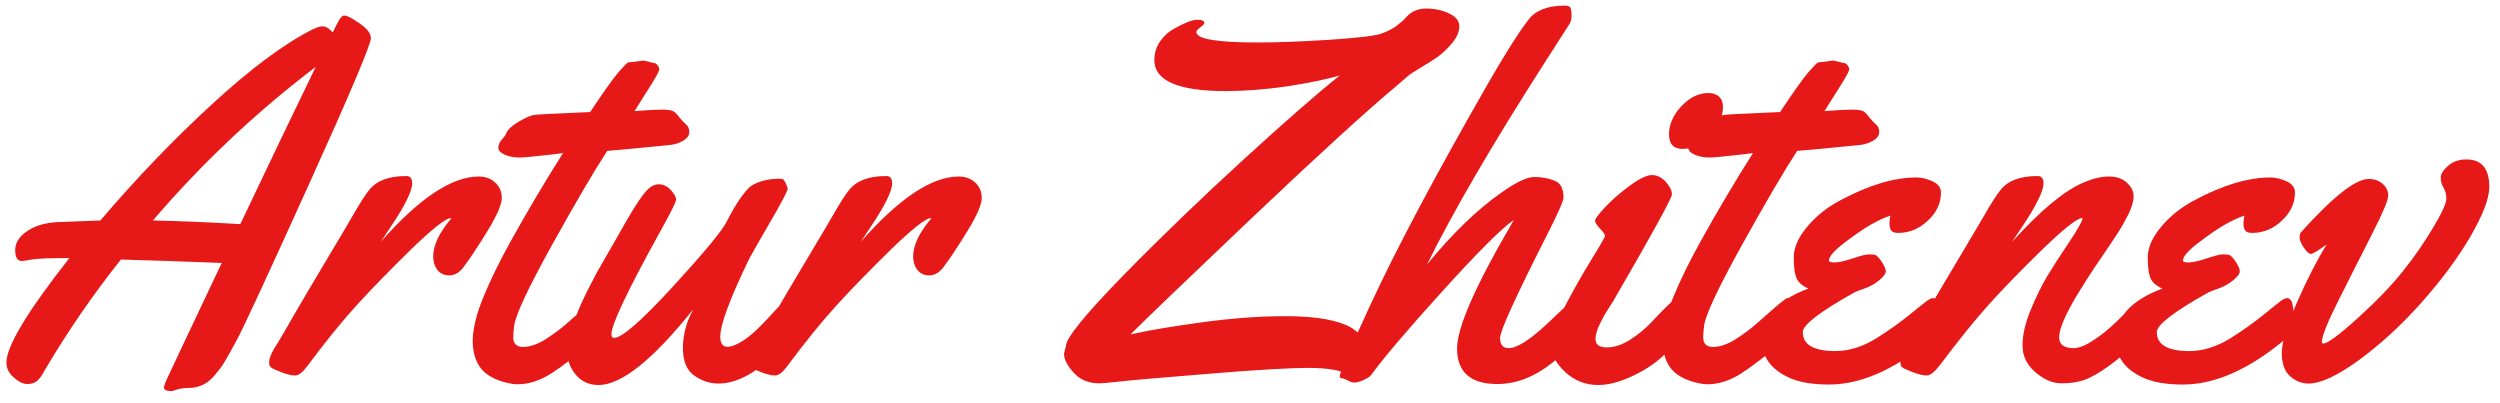
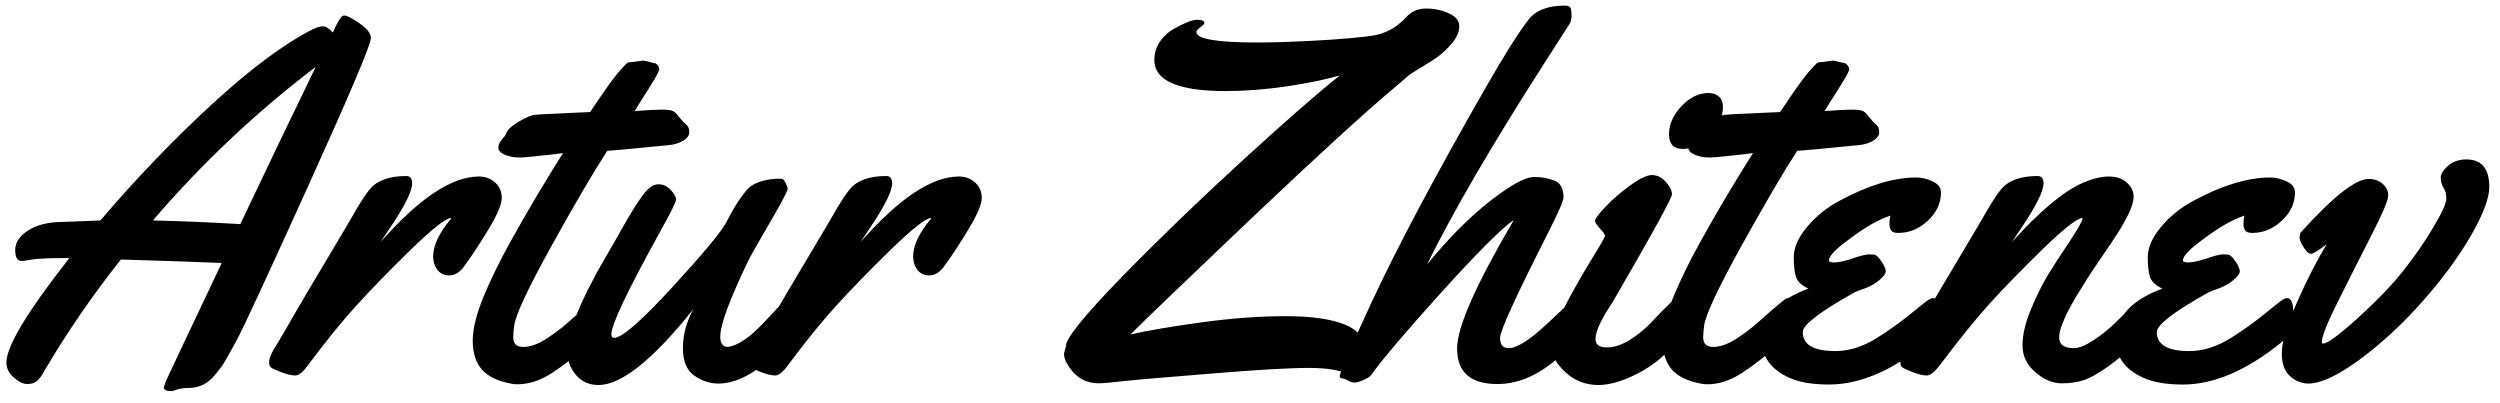
<svg xmlns="http://www.w3.org/2000/svg" width="180" height="29" viewBox="0 0 180 29" fill="none">
-   <path d="M23.963 2.338C24.326 1.529 24.584 1.125 24.736 1.125H24.824C25 1.125 25.357 1.312 25.896 1.688C26.436 2.062 26.705 2.414 26.705 2.742C26.705 3.199 25.205 6.738 22.205 13.359C19.205 19.98 17.482 23.695 17.037 24.504C16.604 25.301 16.305 25.834 16.141 26.104C15.977 26.373 15.754 26.672 15.473 27C14.969 27.621 14.342 27.932 13.592 27.932C13.287 27.932 13.018 27.967 12.783 28.037C12.549 28.119 12.408 28.16 12.361 28.16C11.986 28.16 11.799 28.072 11.799 27.896C11.799 27.861 11.846 27.715 11.94 27.457C12.045 27.211 13.387 24.369 15.965 18.932C13.211 18.826 10.791 18.744 8.705 18.686C6.701 21.205 4.885 23.842 3.256 26.596C3.057 26.982 2.869 27.252 2.693 27.404C2.518 27.568 2.277 27.65 1.973 27.65C1.668 27.65 1.34 27.492 0.988 27.176C0.637 26.871 0.461 26.514 0.461 26.104C0.461 24.932 1.973 22.424 4.996 18.58C3.578 18.58 2.676 18.615 2.289 18.686C1.914 18.756 1.674 18.791 1.568 18.791C1.252 18.791 1.094 18.527 1.094 18C1.094 17.461 1.404 16.992 2.025 16.594C2.658 16.184 3.502 15.979 4.557 15.979C4.639 15.979 4.785 15.973 4.996 15.961C5.723 15.926 6.467 15.896 7.229 15.873C9.783 12.873 12.455 10.09 15.244 7.523C18.033 4.957 20.447 3.158 22.486 2.127C22.814 1.963 23.072 1.887 23.26 1.898C23.459 1.898 23.693 2.045 23.963 2.338ZM22.732 4.816C18.455 8.062 14.547 11.748 11.008 15.873C13.082 15.92 15.18 16.008 17.301 16.137C19.434 11.648 21.244 7.875 22.732 4.816ZM27.408 17.42C30.174 14.279 32.529 12.709 34.475 12.709C34.955 12.709 35.348 12.855 35.652 13.148C35.969 13.43 36.127 13.799 36.127 14.256C36.127 14.713 35.799 15.48 35.143 16.559C34.498 17.625 33.9 18.527 33.35 19.266C33.057 19.641 32.723 19.828 32.348 19.828C31.984 19.828 31.697 19.693 31.486 19.424C31.287 19.154 31.188 18.838 31.188 18.475C31.188 17.666 31.621 16.752 32.488 15.732L32.453 15.697C32.066 15.732 31.105 16.494 29.57 17.982C28.047 19.471 26.746 20.807 25.668 21.99C24.602 23.162 23.441 24.592 22.188 26.279C21.824 26.783 21.514 27.035 21.256 27.035C21.01 27.035 20.682 26.959 20.271 26.807C19.85 26.643 19.598 26.525 19.516 26.455C19.422 26.385 19.375 26.268 19.375 26.104C19.375 25.939 19.422 25.752 19.516 25.541C19.609 25.318 19.785 25.008 20.043 24.609C20.289 24.211 20.664 23.566 21.168 22.676C21.684 21.785 22.48 20.438 23.559 18.633C24.637 16.828 25.281 15.738 25.492 15.363C25.938 14.59 26.301 14.027 26.582 13.676C27.109 13.008 28 12.674 29.254 12.674C29.535 12.674 29.676 12.85 29.676 13.201C29.676 13.752 29.166 14.789 28.146 16.312L27.408 17.42ZM46.34 4.359L47.06 4.535C47.166 4.535 47.26 4.588 47.342 4.693C47.424 4.799 47.465 4.898 47.465 4.992C47.465 5.086 47.342 5.338 47.096 5.748C46.85 6.158 46.557 6.627 46.217 7.154C45.889 7.67 45.713 7.951 45.69 7.998C46.603 7.928 47.248 7.893 47.623 7.893C48.01 7.893 48.273 7.922 48.414 7.98C48.555 8.027 48.713 8.174 48.889 8.42C49.076 8.654 49.246 8.836 49.398 8.965C49.551 9.082 49.627 9.264 49.627 9.51C49.627 9.756 49.475 9.967 49.17 10.143C48.877 10.307 48.56 10.406 48.221 10.441C45.502 10.711 44.002 10.852 43.721 10.863C42.772 12.316 41.441 14.584 39.73 17.666C38.031 20.736 37.129 22.658 37.023 23.432C36.977 23.783 36.953 24.07 36.953 24.293C36.953 24.75 37.193 24.979 37.674 24.979C38.154 24.979 38.688 24.797 39.273 24.434C39.859 24.059 40.398 23.654 40.891 23.221C42.203 22.049 42.906 21.463 43 21.463C43.305 21.463 43.457 21.99 43.457 23.045C43.457 23.619 43.193 24.135 42.666 24.592C41.482 25.611 40.486 26.379 39.678 26.895C38.869 27.41 38.06 27.668 37.252 27.668C37.076 27.668 36.912 27.65 36.76 27.615C35.822 27.439 35.131 27.1 34.685 26.596C34.252 26.08 34.035 25.389 34.035 24.521C34.047 23.654 34.305 22.605 34.809 21.375C35.324 20.133 35.969 18.814 36.742 17.42C38.008 15.146 39.273 13.014 40.539 11.021L39.871 11.109C38.512 11.262 37.721 11.338 37.498 11.338H37.34C37 11.338 36.672 11.273 36.355 11.145C36.039 11.004 35.881 10.834 35.881 10.635C35.881 10.435 35.963 10.242 36.127 10.055C36.303 9.867 36.408 9.721 36.443 9.615C36.525 9.357 36.83 9.07 37.357 8.754C37.897 8.438 38.301 8.273 38.57 8.262C38.84 8.238 39.098 8.221 39.344 8.209C39.602 8.197 39.883 8.186 40.188 8.174C40.504 8.162 40.744 8.15 40.908 8.139L42.49 8.068C43.475 6.592 44.148 5.643 44.512 5.221C44.887 4.799 45.103 4.57 45.162 4.535C45.221 4.488 45.338 4.465 45.514 4.465L46.34 4.359ZM56.869 21.48C57.092 21.48 57.227 21.65 57.273 21.99C57.32 22.33 57.344 22.682 57.344 23.045C57.344 23.408 57.309 23.66 57.238 23.801C56.898 24.457 56.154 25.26 55.006 26.209C53.857 27.146 52.768 27.615 51.736 27.615C51.103 27.615 50.518 27.422 49.978 27.035C49.44 26.66 49.17 25.998 49.17 25.049C49.17 24.1 49.422 23.168 49.926 22.254C47.02 25.898 44.74 27.721 43.088 27.721C42.432 27.721 41.898 27.486 41.488 27.018C41.09 26.549 40.891 26.068 40.891 25.576C40.891 25.072 40.961 24.557 41.102 24.029C41.242 23.49 41.389 23.01 41.541 22.588C41.705 22.166 41.94 21.645 42.244 21.023C42.56 20.402 42.795 19.951 42.947 19.67C43.1 19.389 43.34 18.967 43.668 18.404C44.008 17.83 44.447 17.062 44.986 16.102C45.537 15.141 45.988 14.432 46.34 13.975C46.703 13.506 47.055 13.271 47.395 13.271C47.734 13.26 48.033 13.395 48.291 13.676C48.549 13.957 48.678 14.185 48.678 14.361C48.678 14.537 48.285 15.328 47.5 16.734C45.18 20.93 44.02 23.373 44.02 24.064C44.02 24.24 44.084 24.328 44.213 24.328C44.775 24.328 46.176 23.109 48.414 20.672C50.652 18.234 51.947 16.676 52.299 15.996C52.65 15.305 52.99 14.725 53.318 14.256C53.658 13.787 53.91 13.5 54.074 13.395C54.578 13.066 55.228 12.891 56.025 12.867C56.154 12.867 56.254 12.873 56.324 12.885C56.395 12.896 56.477 12.996 56.57 13.184C56.664 13.371 56.711 13.518 56.711 13.623C56.605 13.951 56.137 14.824 55.305 16.242C54.484 17.66 54.027 18.463 53.934 18.65C52.551 21.51 51.859 23.373 51.859 24.24C51.859 24.732 52.047 24.979 52.422 24.979C53.102 24.885 53.922 24.34 54.883 23.344C55.234 22.98 55.58 22.611 55.92 22.236C56.272 21.861 56.488 21.645 56.57 21.586C56.652 21.516 56.752 21.48 56.869 21.48ZM61.967 17.42C64.732 14.279 67.088 12.709 69.033 12.709C69.514 12.709 69.906 12.855 70.211 13.148C70.527 13.43 70.686 13.799 70.686 14.256C70.686 14.713 70.357 15.48 69.701 16.559C69.057 17.625 68.459 18.527 67.908 19.266C67.615 19.641 67.281 19.828 66.906 19.828C66.543 19.828 66.256 19.693 66.045 19.424C65.846 19.154 65.746 18.838 65.746 18.475C65.746 17.666 66.18 16.752 67.047 15.732L67.012 15.697C66.625 15.732 65.664 16.494 64.129 17.982C62.605 19.471 61.305 20.807 60.227 21.99C59.16 23.162 58 24.592 56.746 26.279C56.383 26.783 56.072 27.035 55.815 27.035C55.568 27.035 55.24 26.959 54.83 26.807C54.408 26.643 54.156 26.525 54.074 26.455C53.98 26.385 53.934 26.268 53.934 26.104C53.934 25.939 53.98 25.752 54.074 25.541C54.168 25.318 54.344 25.008 54.602 24.609C54.848 24.211 55.223 23.566 55.727 22.676C56.242 21.785 57.039 20.438 58.117 18.633C59.195 16.828 59.84 15.738 60.051 15.363C60.496 14.59 60.859 14.027 61.141 13.676C61.668 13.008 62.559 12.674 63.812 12.674C64.094 12.674 64.234 12.85 64.234 13.201C64.234 13.752 63.725 14.789 62.705 16.312L61.967 17.42ZM86.137 2.303C86.137 2.807 87.602 3.059 90.531 3.059C91.938 3.059 93.666 2.994 95.717 2.865C97.779 2.725 99.022 2.578 99.443 2.426C99.877 2.273 100.246 2.086 100.551 1.863C100.855 1.629 101.078 1.43 101.219 1.266C101.594 0.832 102.08 0.615 102.678 0.615C103.287 0.615 103.838 0.732 104.33 0.967C104.822 1.189 105.068 1.5 105.068 1.898C105.068 2.285 104.898 2.684 104.559 3.094C104.219 3.504 103.861 3.844 103.486 4.113C103.111 4.371 102.695 4.635 102.238 4.904C101.793 5.174 101.535 5.338 101.465 5.396C101.395 5.455 101.102 5.707 100.586 6.152C98.371 8.004 94.879 11.191 90.109 15.715C85.352 20.238 82.445 23.027 81.391 24.082C82.68 23.789 84.402 23.496 86.559 23.203C88.715 22.91 90.713 22.764 92.553 22.764C94.404 22.764 95.822 22.963 96.807 23.361C97.803 23.748 98.301 24.422 98.301 25.383C98.301 25.84 98.195 26.314 97.984 26.807C97.785 27.287 97.615 27.527 97.475 27.527C97.428 27.527 97.381 27.451 97.334 27.299C97.287 27.158 97.24 27.07 97.193 27.035C96.643 26.672 95.652 26.49 94.223 26.49C92.805 26.49 90.408 26.631 87.033 26.912C83.67 27.182 81.572 27.363 80.74 27.457C79.92 27.551 79.381 27.598 79.123 27.598C78.385 27.598 77.781 27.346 77.312 26.842C76.844 26.326 76.609 25.869 76.609 25.471L76.75 24.908C76.75 24.346 78.115 22.664 80.846 19.863C83.588 17.062 86.506 14.25 89.6 11.426C92.705 8.59 94.996 6.592 96.473 5.432C95.453 5.725 94.17 5.988 92.623 6.223C91.076 6.445 89.617 6.557 88.246 6.557C84.824 6.557 83.113 5.812 83.113 4.324C83.113 3.832 83.248 3.387 83.518 2.988C83.799 2.59 84.133 2.285 84.519 2.074C85.293 1.641 85.85 1.424 86.189 1.424C86.541 1.424 86.717 1.5 86.717 1.652C86.717 1.723 86.617 1.828 86.418 1.969C86.231 2.109 86.137 2.221 86.137 2.303ZM113.91 21.814C113.992 22.354 114.033 22.781 114.033 23.098C114.033 23.402 113.975 23.672 113.857 23.906C113.752 24.129 113.506 24.451 113.119 24.873C112.744 25.283 112.293 25.699 111.766 26.121C110.477 27.141 109.158 27.65 107.811 27.65C105.877 27.65 104.91 26.795 104.91 25.084C104.91 23.596 106.205 20.631 108.795 16.189C108.889 16.025 108.953 15.908 108.988 15.838C108.086 16.471 106.357 18.199 103.803 21.023C101.26 23.836 99.566 25.828 98.723 27C98.652 27.105 98.477 27.223 98.195 27.352C97.914 27.48 97.691 27.545 97.527 27.545C97.375 27.545 97.211 27.492 97.035 27.387C96.848 27.293 96.731 27.246 96.684 27.246C96.531 27.246 96.455 27.193 96.455 27.088C96.455 26.994 96.666 26.461 97.088 25.488C97.498 24.504 98.043 23.285 98.723 21.832C100.586 17.824 103.357 12.609 107.037 6.188C108.326 3.938 109.334 2.344 110.061 1.406C110.576 0.738 111.443 0.404 112.662 0.404C112.92 0.404 113.066 0.48 113.102 0.633C113.137 0.785 113.154 0.949 113.154 1.125C113.154 1.301 113.119 1.477 113.049 1.652L111.168 4.588C107.441 10.4 104.635 15.217 102.748 19.037C104.576 16.811 106.352 15.094 108.074 13.887C109.141 13.125 109.938 12.744 110.465 12.744C111.004 12.744 111.49 12.832 111.924 13.008C112.357 13.172 112.574 13.576 112.574 14.221C112.574 14.455 112.193 15.322 111.432 16.822C109.146 21.322 108.004 23.824 108.004 24.328C108.004 24.82 108.209 25.066 108.619 25.066C109.217 25.066 110.137 24.486 111.379 23.326C112.316 22.447 112.908 21.885 113.154 21.639C113.295 21.533 113.424 21.48 113.541 21.48C113.764 21.48 113.887 21.592 113.91 21.814ZM124.053 7.699C124.053 8.367 123.742 9.041 123.121 9.721C122.5 10.389 121.85 10.723 121.17 10.723C120.502 10.723 120.168 10.371 120.168 9.668C120.168 8.965 120.461 8.297 121.047 7.664C121.645 7.02 122.301 6.697 123.016 6.697C123.332 6.697 123.584 6.785 123.771 6.961C123.959 7.137 124.053 7.383 124.053 7.699ZM121.205 23.045C121.205 23.396 121.17 23.648 121.1 23.801C120.525 24.973 119.611 25.922 118.357 26.648C117.104 27.363 116.014 27.721 115.088 27.721C114.162 27.721 113.365 27.41 112.697 26.789C112.029 26.168 111.695 25.535 111.695 24.891C111.695 24.246 112.018 23.309 112.662 22.078C113.307 20.848 113.951 19.711 114.596 18.668C115.24 17.625 115.562 17.062 115.562 16.98C115.562 16.887 115.439 16.711 115.193 16.453C114.959 16.195 114.842 16.008 114.842 15.891C114.842 15.762 115.082 15.44 115.562 14.924C116.055 14.396 116.646 13.881 117.338 13.377C118.041 12.861 118.574 12.604 118.938 12.604C119.312 12.604 119.646 12.768 119.939 13.096C120.232 13.424 120.379 13.723 120.379 13.992C120.379 14.262 118.984 16.799 116.195 21.604C116.16 21.674 116.061 21.832 115.896 22.078C115.744 22.312 115.621 22.512 115.527 22.676C115.445 22.828 115.346 23.016 115.229 23.238C114.994 23.707 114.877 24.1 114.877 24.416C114.877 24.814 115.146 25.014 115.686 25.014C116.225 25.014 116.781 24.832 117.355 24.469C117.941 24.094 118.445 23.684 118.867 23.238C119.969 22.055 120.596 21.463 120.748 21.463C121.053 21.463 121.205 21.99 121.205 23.045ZM132.016 4.359L132.736 4.535C132.842 4.535 132.936 4.588 133.018 4.693C133.1 4.799 133.141 4.898 133.141 4.992C133.141 5.086 133.018 5.338 132.771 5.748C132.525 6.158 132.232 6.627 131.893 7.154C131.564 7.67 131.389 7.951 131.365 7.998C132.279 7.928 132.924 7.893 133.299 7.893C133.686 7.893 133.949 7.922 134.09 7.98C134.23 8.027 134.389 8.174 134.564 8.42C134.752 8.654 134.922 8.836 135.074 8.965C135.227 9.082 135.303 9.264 135.303 9.51C135.303 9.756 135.15 9.967 134.846 10.143C134.553 10.307 134.236 10.406 133.896 10.441C131.178 10.711 129.678 10.852 129.396 10.863C128.447 12.316 127.117 14.584 125.406 17.666C123.707 20.736 122.805 22.658 122.699 23.432C122.652 23.783 122.629 24.07 122.629 24.293C122.629 24.75 122.869 24.979 123.35 24.979C123.83 24.979 124.363 24.797 124.949 24.434C125.535 24.059 126.074 23.654 126.566 23.221C127.879 22.049 128.582 21.463 128.676 21.463C128.98 21.463 129.133 21.99 129.133 23.045C129.133 23.619 128.869 24.135 128.342 24.592C127.158 25.611 126.162 26.379 125.354 26.895C124.545 27.41 123.736 27.668 122.928 27.668C122.752 27.668 122.588 27.65 122.436 27.615C121.498 27.439 120.807 27.1 120.361 26.596C119.928 26.08 119.711 25.389 119.711 24.521C119.723 23.654 119.98 22.605 120.484 21.375C121 20.133 121.645 18.814 122.418 17.42C123.684 15.146 124.949 13.014 126.215 11.021L125.547 11.109C124.188 11.262 123.396 11.338 123.174 11.338H123.016C122.676 11.338 122.348 11.273 122.031 11.145C121.715 11.004 121.557 10.834 121.557 10.635C121.557 10.435 121.639 10.242 121.803 10.055C121.979 9.867 122.084 9.721 122.119 9.615C122.201 9.357 122.506 9.07 123.033 8.754C123.572 8.438 123.977 8.273 124.246 8.262C124.516 8.238 124.773 8.221 125.02 8.209C125.277 8.197 125.559 8.186 125.863 8.174C126.18 8.162 126.42 8.15 126.584 8.139L128.166 8.068C129.15 6.592 129.824 5.643 130.188 5.221C130.562 4.799 130.779 4.57 130.838 4.535C130.896 4.488 131.014 4.465 131.189 4.465L132.016 4.359ZM139.75 13.852C139.75 14.625 139.434 15.305 138.801 15.891C138.18 16.477 137.471 16.77 136.674 16.77C136.416 16.77 136.246 16.711 136.164 16.594C136.082 16.465 136.041 16.301 136.041 16.102C136.041 15.902 136.064 15.709 136.111 15.521C135.689 15.662 135.221 15.879 134.705 16.172C134.189 16.465 133.557 16.898 132.807 17.473C132.057 18.047 131.682 18.475 131.682 18.756C131.682 18.85 131.816 18.896 132.086 18.896C132.367 18.896 132.795 18.803 133.369 18.615C133.943 18.416 134.342 18.316 134.564 18.316C134.799 18.316 134.951 18.328 135.021 18.352C135.174 18.434 135.338 18.615 135.514 18.896C135.689 19.166 135.777 19.383 135.777 19.547C135.777 19.699 135.625 19.904 135.32 20.162C135.016 20.42 134.67 20.619 134.283 20.76C133.896 20.889 133.639 20.988 133.51 21.059C131.037 22.441 129.801 23.391 129.801 23.906C129.801 24.82 130.58 25.277 132.139 25.277C133.135 25.277 134.137 24.961 135.145 24.328C136 23.789 136.768 23.244 137.447 22.693C138.139 22.131 138.572 21.785 138.748 21.656C138.936 21.527 139.076 21.463 139.17 21.463C139.475 21.463 139.627 21.803 139.627 22.482C139.627 23.162 139.586 23.613 139.504 23.836C139.422 24.047 139.188 24.311 138.801 24.627C136.293 26.666 133.92 27.686 131.682 27.686C130.486 27.686 129.531 27.521 128.816 27.193C127.504 26.596 126.848 25.682 126.848 24.451C126.848 22.834 127.967 21.609 130.205 20.777C129.76 20.578 129.473 20.326 129.344 20.021C129.215 19.705 129.15 19.207 129.15 18.527C129.15 17.836 129.467 17.109 130.1 16.348C130.744 15.574 131.529 14.941 132.455 14.449C134.518 13.336 136.357 12.779 137.975 12.779C138.361 12.779 138.754 12.873 139.152 13.06C139.551 13.248 139.75 13.512 139.75 13.852ZM148.258 24.293C148.258 24.809 148.609 25.066 149.312 25.066C149.688 25.066 150.156 24.879 150.719 24.504C151.293 24.129 151.809 23.719 152.266 23.273C153.484 22.066 154.176 21.463 154.34 21.463C154.645 21.463 154.797 21.902 154.797 22.781C154.797 23.66 154.521 24.264 153.971 24.592C152.295 26.104 151 27.023 150.086 27.352C149.57 27.527 149.002 27.609 148.381 27.598C147.76 27.586 147.145 27.316 146.535 26.789C145.926 26.262 145.621 25.623 145.621 24.873C145.621 24.111 145.82 23.25 146.219 22.289C146.617 21.328 147.021 20.508 147.432 19.828C147.854 19.137 148.369 18.34 148.979 17.438C149.588 16.523 149.91 15.955 149.945 15.732L149.91 15.697C149.523 15.732 148.562 16.494 147.027 17.982C145.504 19.471 144.244 20.766 143.248 21.867C142.252 22.969 141.062 24.439 139.68 26.279C139.293 26.783 138.977 27.035 138.73 27.035C138.484 27.035 138.156 26.959 137.746 26.807C137.324 26.643 137.066 26.525 136.973 26.455C136.879 26.385 136.832 26.279 136.832 26.139C136.832 25.998 136.873 25.828 136.955 25.629C137.037 25.418 137.119 25.248 137.201 25.119C137.271 24.979 137.395 24.768 137.57 24.486C137.746 24.205 138.092 23.613 138.607 22.711C139.135 21.797 139.938 20.438 141.016 18.633C142.094 16.828 142.738 15.738 142.949 15.363C143.395 14.59 143.758 14.027 144.039 13.676C144.566 13.008 145.457 12.674 146.711 12.674C146.992 12.674 147.133 12.85 147.133 13.201C147.133 13.752 146.623 14.789 145.604 16.312L144.865 17.42C146.893 15.17 148.604 13.746 149.998 13.148C150.678 12.855 151.287 12.709 151.826 12.709C152.377 12.709 152.811 12.855 153.127 13.148C153.455 13.441 153.619 13.77 153.619 14.133C153.619 14.484 153.496 14.912 153.25 15.416C153.004 15.908 152.752 16.354 152.494 16.752C152.248 17.139 151.92 17.631 151.51 18.229C151.1 18.826 150.877 19.154 150.842 19.213C150.807 19.26 150.713 19.4 150.561 19.635C150.42 19.857 150.314 20.021 150.244 20.127C150.174 20.232 150.057 20.42 149.893 20.689C149.729 20.947 149.594 21.164 149.488 21.34C149.395 21.516 149.271 21.732 149.119 21.99C148.979 22.248 148.861 22.471 148.768 22.658C148.686 22.846 148.598 23.051 148.504 23.273C148.34 23.684 148.258 24.023 148.258 24.293ZM165.238 13.852C165.238 14.625 164.922 15.305 164.289 15.891C163.668 16.477 162.959 16.77 162.162 16.77C161.904 16.77 161.734 16.711 161.652 16.594C161.57 16.465 161.529 16.301 161.529 16.102C161.529 15.902 161.553 15.709 161.6 15.521C161.178 15.662 160.709 15.879 160.193 16.172C159.678 16.465 159.045 16.898 158.295 17.473C157.545 18.047 157.17 18.475 157.17 18.756C157.17 18.85 157.305 18.896 157.574 18.896C157.855 18.896 158.283 18.803 158.857 18.615C159.432 18.416 159.83 18.316 160.053 18.316C160.287 18.316 160.439 18.328 160.51 18.352C160.662 18.434 160.826 18.615 161.002 18.896C161.178 19.166 161.266 19.383 161.266 19.547C161.266 19.699 161.113 19.904 160.809 20.162C160.504 20.42 160.158 20.619 159.771 20.76C159.385 20.889 159.127 20.988 158.998 21.059C156.525 22.441 155.289 23.391 155.289 23.906C155.289 24.82 156.068 25.277 157.627 25.277C158.623 25.277 159.625 24.961 160.633 24.328C161.488 23.789 162.256 23.244 162.936 22.693C163.627 22.131 164.061 21.785 164.236 21.656C164.424 21.527 164.564 21.463 164.658 21.463C164.963 21.463 165.115 21.803 165.115 22.482C165.115 23.162 165.074 23.613 164.992 23.836C164.91 24.047 164.676 24.311 164.289 24.627C161.781 26.666 159.408 27.686 157.17 27.686C155.975 27.686 155.02 27.521 154.305 27.193C152.992 26.596 152.336 25.682 152.336 24.451C152.336 22.834 153.455 21.609 155.693 20.777C155.248 20.578 154.961 20.326 154.832 20.021C154.703 19.705 154.639 19.207 154.639 18.527C154.639 17.836 154.955 17.109 155.588 16.348C156.232 15.574 157.018 14.941 157.943 14.449C160.006 13.336 161.846 12.779 163.463 12.779C163.85 12.779 164.242 12.873 164.641 13.06C165.039 13.248 165.238 13.512 165.238 13.852ZM179.23 13.465C179.23 14.273 178.779 15.457 177.877 17.016C176.975 18.562 175.814 20.133 174.396 21.727C172.99 23.32 171.496 24.703 169.914 25.875C168.332 27.035 167.096 27.615 166.205 27.615C165.725 27.615 165.285 27.439 164.887 27.088C164.488 26.736 164.289 26.18 164.289 25.418C164.289 24.645 164.652 23.432 165.379 21.779C166.105 20.127 166.82 18.732 167.523 17.596C166.902 18.053 166.521 18.281 166.381 18.281C166.252 18.281 166.082 18.129 165.871 17.824C165.672 17.52 165.572 17.285 165.572 17.121C165.572 16.945 165.602 16.816 165.66 16.734C167.969 14.168 169.598 12.885 170.547 12.885C170.945 12.885 171.279 13.002 171.549 13.236C171.818 13.471 171.953 13.752 171.953 14.08C171.953 14.408 171.555 15.352 170.758 16.91C169.961 18.469 169.164 20.045 168.367 21.639C167.57 23.221 167.172 24.217 167.172 24.627C167.172 24.697 167.207 24.732 167.277 24.732C167.582 24.732 168.402 24.129 169.738 22.922C171.086 21.703 172.176 20.572 173.008 19.529C173.84 18.486 174.566 17.438 175.188 16.383C175.82 15.328 176.137 14.637 176.137 14.309C176.137 13.98 176.066 13.711 175.926 13.5C175.797 13.277 175.732 13.043 175.732 12.797C175.732 12.539 175.902 12.258 176.242 11.953C176.594 11.637 177.039 11.479 177.578 11.479C178.68 11.479 179.23 12.141 179.23 13.465Z" fill="#E71818" />
+   <path d="M23.963 2.338C24.326 1.529 24.584 1.125 24.736 1.125H24.824C25 1.125 25.357 1.312 25.896 1.688C26.436 2.062 26.705 2.414 26.705 2.742C26.705 3.199 25.205 6.738 22.205 13.359C19.205 19.98 17.482 23.695 17.037 24.504C16.604 25.301 16.305 25.834 16.141 26.104C15.977 26.373 15.754 26.672 15.473 27C14.969 27.621 14.342 27.932 13.592 27.932C13.287 27.932 13.018 27.967 12.783 28.037C12.549 28.119 12.408 28.16 12.361 28.16C11.986 28.16 11.799 28.072 11.799 27.896C11.799 27.861 11.846 27.715 11.94 27.457C12.045 27.211 13.387 24.369 15.965 18.932C13.211 18.826 10.791 18.744 8.705 18.686C6.701 21.205 4.885 23.842 3.256 26.596C3.057 26.982 2.869 27.252 2.693 27.404C2.518 27.568 2.277 27.65 1.973 27.65C1.668 27.65 1.34 27.492 0.988 27.176C0.637 26.871 0.461 26.514 0.461 26.104C0.461 24.932 1.973 22.424 4.996 18.58C3.578 18.58 2.676 18.615 2.289 18.686C1.914 18.756 1.674 18.791 1.568 18.791C1.252 18.791 1.094 18.527 1.094 18C1.094 17.461 1.404 16.992 2.025 16.594C2.658 16.184 3.502 15.979 4.557 15.979C4.639 15.979 4.785 15.973 4.996 15.961C5.723 15.926 6.467 15.896 7.229 15.873C9.783 12.873 12.455 10.09 15.244 7.523C18.033 4.957 20.447 3.158 22.486 2.127C22.814 1.963 23.072 1.887 23.26 1.898C23.459 1.898 23.693 2.045 23.963 2.338ZM22.732 4.816C18.455 8.062 14.547 11.748 11.008 15.873C13.082 15.92 15.18 16.008 17.301 16.137C19.434 11.648 21.244 7.875 22.732 4.816ZM27.408 17.42C30.174 14.279 32.529 12.709 34.475 12.709C34.955 12.709 35.348 12.855 35.652 13.148C35.969 13.43 36.127 13.799 36.127 14.256C36.127 14.713 35.799 15.48 35.143 16.559C34.498 17.625 33.9 18.527 33.35 19.266C33.057 19.641 32.723 19.828 32.348 19.828C31.984 19.828 31.697 19.693 31.486 19.424C31.287 19.154 31.188 18.838 31.188 18.475C31.188 17.666 31.621 16.752 32.488 15.732L32.453 15.697C32.066 15.732 31.105 16.494 29.57 17.982C28.047 19.471 26.746 20.807 25.668 21.99C24.602 23.162 23.441 24.592 22.188 26.279C21.824 26.783 21.514 27.035 21.256 27.035C21.01 27.035 20.682 26.959 20.271 26.807C19.85 26.643 19.598 26.525 19.516 26.455C19.422 26.385 19.375 26.268 19.375 26.104C19.375 25.939 19.422 25.752 19.516 25.541C19.609 25.318 19.785 25.008 20.043 24.609C20.289 24.211 20.664 23.566 21.168 22.676C21.684 21.785 22.48 20.438 23.559 18.633C24.637 16.828 25.281 15.738 25.492 15.363C25.938 14.59 26.301 14.027 26.582 13.676C27.109 13.008 28 12.674 29.254 12.674C29.535 12.674 29.676 12.85 29.676 13.201C29.676 13.752 29.166 14.789 28.146 16.312L27.408 17.42ZM46.34 4.359L47.06 4.535C47.166 4.535 47.26 4.588 47.342 4.693C47.424 4.799 47.465 4.898 47.465 4.992C47.465 5.086 47.342 5.338 47.096 5.748C46.85 6.158 46.557 6.627 46.217 7.154C45.889 7.67 45.713 7.951 45.69 7.998C46.603 7.928 47.248 7.893 47.623 7.893C48.01 7.893 48.273 7.922 48.414 7.98C48.555 8.027 48.713 8.174 48.889 8.42C49.076 8.654 49.246 8.836 49.398 8.965C49.551 9.082 49.627 9.264 49.627 9.51C49.627 9.756 49.475 9.967 49.17 10.143C48.877 10.307 48.56 10.406 48.221 10.441C45.502 10.711 44.002 10.852 43.721 10.863C42.772 12.316 41.441 14.584 39.73 17.666C38.031 20.736 37.129 22.658 37.023 23.432C36.977 23.783 36.953 24.07 36.953 24.293C36.953 24.75 37.193 24.979 37.674 24.979C38.154 24.979 38.688 24.797 39.273 24.434C39.859 24.059 40.398 23.654 40.891 23.221C42.203 22.049 42.906 21.463 43 21.463C43.305 21.463 43.457 21.99 43.457 23.045C43.457 23.619 43.193 24.135 42.666 24.592C41.482 25.611 40.486 26.379 39.678 26.895C38.869 27.41 38.06 27.668 37.252 27.668C37.076 27.668 36.912 27.65 36.76 27.615C35.822 27.439 35.131 27.1 34.685 26.596C34.252 26.08 34.035 25.389 34.035 24.521C34.047 23.654 34.305 22.605 34.809 21.375C35.324 20.133 35.969 18.814 36.742 17.42C38.008 15.146 39.273 13.014 40.539 11.021L39.871 11.109C38.512 11.262 37.721 11.338 37.498 11.338H37.34C37 11.338 36.672 11.273 36.355 11.145C36.039 11.004 35.881 10.834 35.881 10.635C35.881 10.435 35.963 10.242 36.127 10.055C36.303 9.867 36.408 9.721 36.443 9.615C36.525 9.357 36.83 9.07 37.357 8.754C37.897 8.438 38.301 8.273 38.57 8.262C38.84 8.238 39.098 8.221 39.344 8.209C39.602 8.197 39.883 8.186 40.188 8.174C40.504 8.162 40.744 8.15 40.908 8.139L42.49 8.068C43.475 6.592 44.148 5.643 44.512 5.221C44.887 4.799 45.103 4.57 45.162 4.535C45.221 4.488 45.338 4.465 45.514 4.465L46.34 4.359ZM56.869 21.48C57.092 21.48 57.227 21.65 57.273 21.99C57.32 22.33 57.344 22.682 57.344 23.045C57.344 23.408 57.309 23.66 57.238 23.801C56.898 24.457 56.154 25.26 55.006 26.209C53.857 27.146 52.768 27.615 51.736 27.615C51.103 27.615 50.518 27.422 49.978 27.035C49.44 26.66 49.17 25.998 49.17 25.049C49.17 24.1 49.422 23.168 49.926 22.254C47.02 25.898 44.74 27.721 43.088 27.721C42.432 27.721 41.898 27.486 41.488 27.018C41.09 26.549 40.891 26.068 40.891 25.576C40.891 25.072 40.961 24.557 41.102 24.029C41.242 23.49 41.389 23.01 41.541 22.588C41.705 22.166 41.94 21.645 42.244 21.023C42.56 20.402 42.795 19.951 42.947 19.67C43.1 19.389 43.34 18.967 43.668 18.404C44.008 17.83 44.447 17.062 44.986 16.102C45.537 15.141 45.988 14.432 46.34 13.975C46.703 13.506 47.055 13.271 47.395 13.271C47.734 13.26 48.033 13.395 48.291 13.676C48.549 13.957 48.678 14.185 48.678 14.361C48.678 14.537 48.285 15.328 47.5 16.734C45.18 20.93 44.02 23.373 44.02 24.064C44.02 24.24 44.084 24.328 44.213 24.328C44.775 24.328 46.176 23.109 48.414 20.672C50.652 18.234 51.947 16.676 52.299 15.996C52.65 15.305 52.99 14.725 53.318 14.256C53.658 13.787 53.91 13.5 54.074 13.395C54.578 13.066 55.228 12.891 56.025 12.867C56.154 12.867 56.254 12.873 56.324 12.885C56.395 12.896 56.477 12.996 56.57 13.184C56.664 13.371 56.711 13.518 56.711 13.623C56.605 13.951 56.137 14.824 55.305 16.242C54.484 17.66 54.027 18.463 53.934 18.65C52.551 21.51 51.859 23.373 51.859 24.24C51.859 24.732 52.047 24.979 52.422 24.979C53.102 24.885 53.922 24.34 54.883 23.344C55.234 22.98 55.58 22.611 55.92 22.236C56.272 21.861 56.488 21.645 56.57 21.586C56.652 21.516 56.752 21.48 56.869 21.48ZM61.967 17.42C64.732 14.279 67.088 12.709 69.033 12.709C69.514 12.709 69.906 12.855 70.211 13.148C70.527 13.43 70.686 13.799 70.686 14.256C70.686 14.713 70.357 15.48 69.701 16.559C69.057 17.625 68.459 18.527 67.908 19.266C67.615 19.641 67.281 19.828 66.906 19.828C66.543 19.828 66.256 19.693 66.045 19.424C65.846 19.154 65.746 18.838 65.746 18.475C65.746 17.666 66.18 16.752 67.047 15.732L67.012 15.697C66.625 15.732 65.664 16.494 64.129 17.982C62.605 19.471 61.305 20.807 60.227 21.99C59.16 23.162 58 24.592 56.746 26.279C56.383 26.783 56.072 27.035 55.815 27.035C55.568 27.035 55.24 26.959 54.83 26.807C54.408 26.643 54.156 26.525 54.074 26.455C53.98 26.385 53.934 26.268 53.934 26.104C53.934 25.939 53.98 25.752 54.074 25.541C54.168 25.318 54.344 25.008 54.602 24.609C54.848 24.211 55.223 23.566 55.727 22.676C56.242 21.785 57.039 20.438 58.117 18.633C59.195 16.828 59.84 15.738 60.051 15.363C60.496 14.59 60.859 14.027 61.141 13.676C61.668 13.008 62.559 12.674 63.812 12.674C64.094 12.674 64.234 12.85 64.234 13.201C64.234 13.752 63.725 14.789 62.705 16.312L61.967 17.42ZM86.137 2.303C86.137 2.807 87.602 3.059 90.531 3.059C91.938 3.059 93.666 2.994 95.717 2.865C97.779 2.725 99.022 2.578 99.443 2.426C99.877 2.273 100.246 2.086 100.551 1.863C100.855 1.629 101.078 1.43 101.219 1.266C101.594 0.832 102.08 0.615 102.678 0.615C103.287 0.615 103.838 0.732 104.33 0.967C104.822 1.189 105.068 1.5 105.068 1.898C105.068 2.285 104.898 2.684 104.559 3.094C104.219 3.504 103.861 3.844 103.486 4.113C103.111 4.371 102.695 4.635 102.238 4.904C101.793 5.174 101.535 5.338 101.465 5.396C101.395 5.455 101.102 5.707 100.586 6.152C98.371 8.004 94.879 11.191 90.109 15.715C85.352 20.238 82.445 23.027 81.391 24.082C82.68 23.789 84.402 23.496 86.559 23.203C88.715 22.91 90.713 22.764 92.553 22.764C94.404 22.764 95.822 22.963 96.807 23.361C97.803 23.748 98.301 24.422 98.301 25.383C98.301 25.84 98.195 26.314 97.984 26.807C97.785 27.287 97.615 27.527 97.475 27.527C97.428 27.527 97.381 27.451 97.334 27.299C97.287 27.158 97.24 27.07 97.193 27.035C96.643 26.672 95.652 26.49 94.223 26.49C92.805 26.49 90.408 26.631 87.033 26.912C83.67 27.182 81.572 27.363 80.74 27.457C79.92 27.551 79.381 27.598 79.123 27.598C78.385 27.598 77.781 27.346 77.312 26.842C76.844 26.326 76.609 25.869 76.609 25.471L76.75 24.908C76.75 24.346 78.115 22.664 80.846 19.863C83.588 17.062 86.506 14.25 89.6 11.426C92.705 8.59 94.996 6.592 96.473 5.432C95.453 5.725 94.17 5.988 92.623 6.223C91.076 6.445 89.617 6.557 88.246 6.557C84.824 6.557 83.113 5.812 83.113 4.324C83.113 3.832 83.248 3.387 83.518 2.988C83.799 2.59 84.133 2.285 84.519 2.074C85.293 1.641 85.85 1.424 86.189 1.424C86.541 1.424 86.717 1.5 86.717 1.652C86.717 1.723 86.617 1.828 86.418 1.969C86.231 2.109 86.137 2.221 86.137 2.303ZM113.91 21.814C113.992 22.354 114.033 22.781 114.033 23.098C114.033 23.402 113.975 23.672 113.857 23.906C113.752 24.129 113.506 24.451 113.119 24.873C112.744 25.283 112.293 25.699 111.766 26.121C110.477 27.141 109.158 27.65 107.811 27.65C105.877 27.65 104.91 26.795 104.91 25.084C104.91 23.596 106.205 20.631 108.795 16.189C108.889 16.025 108.953 15.908 108.988 15.838C108.086 16.471 106.357 18.199 103.803 21.023C101.26 23.836 99.566 25.828 98.723 27C98.652 27.105 98.477 27.223 98.195 27.352C97.914 27.48 97.691 27.545 97.527 27.545C97.375 27.545 97.211 27.492 97.035 27.387C96.848 27.293 96.731 27.246 96.684 27.246C96.531 27.246 96.455 27.193 96.455 27.088C96.455 26.994 96.666 26.461 97.088 25.488C97.498 24.504 98.043 23.285 98.723 21.832C100.586 17.824 103.357 12.609 107.037 6.188C108.326 3.938 109.334 2.344 110.061 1.406C110.576 0.738 111.443 0.404 112.662 0.404C112.92 0.404 113.066 0.48 113.102 0.633C113.137 0.785 113.154 0.949 113.154 1.125C113.154 1.301 113.119 1.477 113.049 1.652L111.168 4.588C107.441 10.4 104.635 15.217 102.748 19.037C104.576 16.811 106.352 15.094 108.074 13.887C109.141 13.125 109.938 12.744 110.465 12.744C111.004 12.744 111.49 12.832 111.924 13.008C112.357 13.172 112.574 13.576 112.574 14.221C112.574 14.455 112.193 15.322 111.432 16.822C109.146 21.322 108.004 23.824 108.004 24.328C108.004 24.82 108.209 25.066 108.619 25.066C109.217 25.066 110.137 24.486 111.379 23.326C112.316 22.447 112.908 21.885 113.154 21.639C113.295 21.533 113.424 21.48 113.541 21.48C113.764 21.48 113.887 21.592 113.91 21.814ZM124.053 7.699C124.053 8.367 123.742 9.041 123.121 9.721C122.5 10.389 121.85 10.723 121.17 10.723C120.502 10.723 120.168 10.371 120.168 9.668C120.168 8.965 120.461 8.297 121.047 7.664C121.645 7.02 122.301 6.697 123.016 6.697C123.332 6.697 123.584 6.785 123.771 6.961C123.959 7.137 124.053 7.383 124.053 7.699ZM121.205 23.045C121.205 23.396 121.17 23.648 121.1 23.801C120.525 24.973 119.611 25.922 118.357 26.648C117.104 27.363 116.014 27.721 115.088 27.721C114.162 27.721 113.365 27.41 112.697 26.789C112.029 26.168 111.695 25.535 111.695 24.891C111.695 24.246 112.018 23.309 112.662 22.078C113.307 20.848 113.951 19.711 114.596 18.668C115.24 17.625 115.562 17.062 115.562 16.98C115.562 16.887 115.439 16.711 115.193 16.453C114.959 16.195 114.842 16.008 114.842 15.891C114.842 15.762 115.082 15.44 115.562 14.924C116.055 14.396 116.646 13.881 117.338 13.377C118.041 12.861 118.574 12.604 118.938 12.604C119.312 12.604 119.646 12.768 119.939 13.096C120.232 13.424 120.379 13.723 120.379 13.992C120.379 14.262 118.984 16.799 116.195 21.604C116.16 21.674 116.061 21.832 115.896 22.078C115.744 22.312 115.621 22.512 115.527 22.676C115.445 22.828 115.346 23.016 115.229 23.238C114.994 23.707 114.877 24.1 114.877 24.416C114.877 24.814 115.146 25.014 115.686 25.014C116.225 25.014 116.781 24.832 117.355 24.469C117.941 24.094 118.445 23.684 118.867 23.238C119.969 22.055 120.596 21.463 120.748 21.463C121.053 21.463 121.205 21.99 121.205 23.045ZM132.016 4.359L132.736 4.535C132.842 4.535 132.936 4.588 133.018 4.693C133.1 4.799 133.141 4.898 133.141 4.992C133.141 5.086 133.018 5.338 132.771 5.748C132.525 6.158 132.232 6.627 131.893 7.154C131.564 7.67 131.389 7.951 131.365 7.998C132.279 7.928 132.924 7.893 133.299 7.893C133.686 7.893 133.949 7.922 134.09 7.98C134.23 8.027 134.389 8.174 134.564 8.42C134.752 8.654 134.922 8.836 135.074 8.965C135.227 9.082 135.303 9.264 135.303 9.51C135.303 9.756 135.15 9.967 134.846 10.143C134.553 10.307 134.236 10.406 133.896 10.441C131.178 10.711 129.678 10.852 129.396 10.863C128.447 12.316 127.117 14.584 125.406 17.666C123.707 20.736 122.805 22.658 122.699 23.432C122.652 23.783 122.629 24.07 122.629 24.293C122.629 24.75 122.869 24.979 123.35 24.979C123.83 24.979 124.363 24.797 124.949 24.434C125.535 24.059 126.074 23.654 126.566 23.221C127.879 22.049 128.582 21.463 128.676 21.463C128.98 21.463 129.133 21.99 129.133 23.045C129.133 23.619 128.869 24.135 128.342 24.592C127.158 25.611 126.162 26.379 125.354 26.895C124.545 27.41 123.736 27.668 122.928 27.668C122.752 27.668 122.588 27.65 122.436 27.615C121.498 27.439 120.807 27.1 120.361 26.596C119.928 26.08 119.711 25.389 119.711 24.521C119.723 23.654 119.98 22.605 120.484 21.375C121 20.133 121.645 18.814 122.418 17.42C123.684 15.146 124.949 13.014 126.215 11.021L125.547 11.109C124.188 11.262 123.396 11.338 123.174 11.338H123.016C122.676 11.338 122.348 11.273 122.031 11.145C121.715 11.004 121.557 10.834 121.557 10.635C121.557 10.435 121.639 10.242 121.803 10.055C121.979 9.867 122.084 9.721 122.119 9.615C122.201 9.357 122.506 9.07 123.033 8.754C123.572 8.438 123.977 8.273 124.246 8.262C124.516 8.238 124.773 8.221 125.02 8.209C125.277 8.197 125.559 8.186 125.863 8.174C126.18 8.162 126.42 8.15 126.584 8.139L128.166 8.068C129.15 6.592 129.824 5.643 130.188 5.221C130.562 4.799 130.779 4.57 130.838 4.535C130.896 4.488 131.014 4.465 131.189 4.465L132.016 4.359ZM139.75 13.852C139.75 14.625 139.434 15.305 138.801 15.891C138.18 16.477 137.471 16.77 136.674 16.77C136.416 16.77 136.246 16.711 136.164 16.594C136.082 16.465 136.041 16.301 136.041 16.102C136.041 15.902 136.064 15.709 136.111 15.521C135.689 15.662 135.221 15.879 134.705 16.172C134.189 16.465 133.557 16.898 132.807 17.473C132.057 18.047 131.682 18.475 131.682 18.756C131.682 18.85 131.816 18.896 132.086 18.896C132.367 18.896 132.795 18.803 133.369 18.615C133.943 18.416 134.342 18.316 134.564 18.316C134.799 18.316 134.951 18.328 135.021 18.352C135.174 18.434 135.338 18.615 135.514 18.896C135.689 19.166 135.777 19.383 135.777 19.547C135.777 19.699 135.625 19.904 135.32 20.162C135.016 20.42 134.67 20.619 134.283 20.76C133.896 20.889 133.639 20.988 133.51 21.059C131.037 22.441 129.801 23.391 129.801 23.906C129.801 24.82 130.58 25.277 132.139 25.277C133.135 25.277 134.137 24.961 135.145 24.328C136 23.789 136.768 23.244 137.447 22.693C138.139 22.131 138.572 21.785 138.748 21.656C138.936 21.527 139.076 21.463 139.17 21.463C139.475 21.463 139.627 21.803 139.627 22.482C139.627 23.162 139.586 23.613 139.504 23.836C139.422 24.047 139.188 24.311 138.801 24.627C136.293 26.666 133.92 27.686 131.682 27.686C130.486 27.686 129.531 27.521 128.816 27.193C127.504 26.596 126.848 25.682 126.848 24.451C126.848 22.834 127.967 21.609 130.205 20.777C129.76 20.578 129.473 20.326 129.344 20.021C129.215 19.705 129.15 19.207 129.15 18.527C129.15 17.836 129.467 17.109 130.1 16.348C130.744 15.574 131.529 14.941 132.455 14.449C134.518 13.336 136.357 12.779 137.975 12.779C138.361 12.779 138.754 12.873 139.152 13.06C139.551 13.248 139.75 13.512 139.75 13.852ZM148.258 24.293C148.258 24.809 148.609 25.066 149.312 25.066C149.688 25.066 150.156 24.879 150.719 24.504C151.293 24.129 151.809 23.719 152.266 23.273C153.484 22.066 154.176 21.463 154.34 21.463C154.645 21.463 154.797 21.902 154.797 22.781C154.797 23.66 154.521 24.264 153.971 24.592C152.295 26.104 151 27.023 150.086 27.352C149.57 27.527 149.002 27.609 148.381 27.598C147.76 27.586 147.145 27.316 146.535 26.789C145.926 26.262 145.621 25.623 145.621 24.873C145.621 24.111 145.82 23.25 146.219 22.289C146.617 21.328 147.021 20.508 147.432 19.828C147.854 19.137 148.369 18.34 148.979 17.438C149.588 16.523 149.91 15.955 149.945 15.732L149.91 15.697C149.523 15.732 148.562 16.494 147.027 17.982C145.504 19.471 144.244 20.766 143.248 21.867C142.252 22.969 141.062 24.439 139.68 26.279C139.293 26.783 138.977 27.035 138.73 27.035C138.484 27.035 138.156 26.959 137.746 26.807C137.324 26.643 137.066 26.525 136.973 26.455C136.879 26.385 136.832 26.279 136.832 26.139C136.832 25.998 136.873 25.828 136.955 25.629C137.037 25.418 137.119 25.248 137.201 25.119C137.271 24.979 137.395 24.768 137.57 24.486C137.746 24.205 138.092 23.613 138.607 22.711C139.135 21.797 139.938 20.438 141.016 18.633C142.094 16.828 142.738 15.738 142.949 15.363C143.395 14.59 143.758 14.027 144.039 13.676C144.566 13.008 145.457 12.674 146.711 12.674C146.992 12.674 147.133 12.85 147.133 13.201C147.133 13.752 146.623 14.789 145.604 16.312L144.865 17.42C146.893 15.17 148.604 13.746 149.998 13.148C150.678 12.855 151.287 12.709 151.826 12.709C152.377 12.709 152.811 12.855 153.127 13.148C153.455 13.441 153.619 13.77 153.619 14.133C153.619 14.484 153.496 14.912 153.25 15.416C153.004 15.908 152.752 16.354 152.494 16.752C152.248 17.139 151.92 17.631 151.51 18.229C151.1 18.826 150.877 19.154 150.842 19.213C150.807 19.26 150.713 19.4 150.561 19.635C150.42 19.857 150.314 20.021 150.244 20.127C150.174 20.232 150.057 20.42 149.893 20.689C149.729 20.947 149.594 21.164 149.488 21.34C149.395 21.516 149.271 21.732 149.119 21.99C148.979 22.248 148.861 22.471 148.768 22.658C148.686 22.846 148.598 23.051 148.504 23.273C148.34 23.684 148.258 24.023 148.258 24.293ZM165.238 13.852C165.238 14.625 164.922 15.305 164.289 15.891C163.668 16.477 162.959 16.77 162.162 16.77C161.904 16.77 161.734 16.711 161.652 16.594C161.57 16.465 161.529 16.301 161.529 16.102C161.529 15.902 161.553 15.709 161.6 15.521C161.178 15.662 160.709 15.879 160.193 16.172C159.678 16.465 159.045 16.898 158.295 17.473C157.545 18.047 157.17 18.475 157.17 18.756C157.17 18.85 157.305 18.896 157.574 18.896C157.855 18.896 158.283 18.803 158.857 18.615C159.432 18.416 159.83 18.316 160.053 18.316C160.287 18.316 160.439 18.328 160.51 18.352C160.662 18.434 160.826 18.615 161.002 18.896C161.178 19.166 161.266 19.383 161.266 19.547C161.266 19.699 161.113 19.904 160.809 20.162C160.504 20.42 160.158 20.619 159.771 20.76C159.385 20.889 159.127 20.988 158.998 21.059C156.525 22.441 155.289 23.391 155.289 23.906C155.289 24.82 156.068 25.277 157.627 25.277C158.623 25.277 159.625 24.961 160.633 24.328C161.488 23.789 162.256 23.244 162.936 22.693C163.627 22.131 164.061 21.785 164.236 21.656C164.424 21.527 164.564 21.463 164.658 21.463C164.963 21.463 165.115 21.803 165.115 22.482C165.115 23.162 165.074 23.613 164.992 23.836C164.91 24.047 164.676 24.311 164.289 24.627C161.781 26.666 159.408 27.686 157.17 27.686C155.975 27.686 155.02 27.521 154.305 27.193C152.992 26.596 152.336 25.682 152.336 24.451C152.336 22.834 153.455 21.609 155.693 20.777C155.248 20.578 154.961 20.326 154.832 20.021C154.703 19.705 154.639 19.207 154.639 18.527C154.639 17.836 154.955 17.109 155.588 16.348C156.232 15.574 157.018 14.941 157.943 14.449C160.006 13.336 161.846 12.779 163.463 12.779C163.85 12.779 164.242 12.873 164.641 13.06C165.039 13.248 165.238 13.512 165.238 13.852ZM179.23 13.465C179.23 14.273 178.779 15.457 177.877 17.016C176.975 18.562 175.814 20.133 174.396 21.727C172.99 23.32 171.496 24.703 169.914 25.875C168.332 27.035 167.096 27.615 166.205 27.615C165.725 27.615 165.285 27.439 164.887 27.088C164.488 26.736 164.289 26.18 164.289 25.418C164.289 24.645 164.652 23.432 165.379 21.779C166.105 20.127 166.82 18.732 167.523 17.596C166.902 18.053 166.521 18.281 166.381 18.281C166.252 18.281 166.082 18.129 165.871 17.824C165.672 17.52 165.572 17.285 165.572 17.121C165.572 16.945 165.602 16.816 165.66 16.734C167.969 14.168 169.598 12.885 170.547 12.885C170.945 12.885 171.279 13.002 171.549 13.236C171.818 13.471 171.953 13.752 171.953 14.08C171.953 14.408 171.555 15.352 170.758 16.91C169.961 18.469 169.164 20.045 168.367 21.639C167.57 23.221 167.172 24.217 167.172 24.627C167.172 24.697 167.207 24.732 167.277 24.732C167.582 24.732 168.402 24.129 169.738 22.922C171.086 21.703 172.176 20.572 173.008 19.529C173.84 18.486 174.566 17.438 175.188 16.383C175.82 15.328 176.137 14.637 176.137 14.309C176.137 13.98 176.066 13.711 175.926 13.5C175.797 13.277 175.732 13.043 175.732 12.797C175.732 12.539 175.902 12.258 176.242 11.953C176.594 11.637 177.039 11.479 177.578 11.479C178.68 11.479 179.23 12.141 179.23 13.465Z" fill="black" />
</svg>
